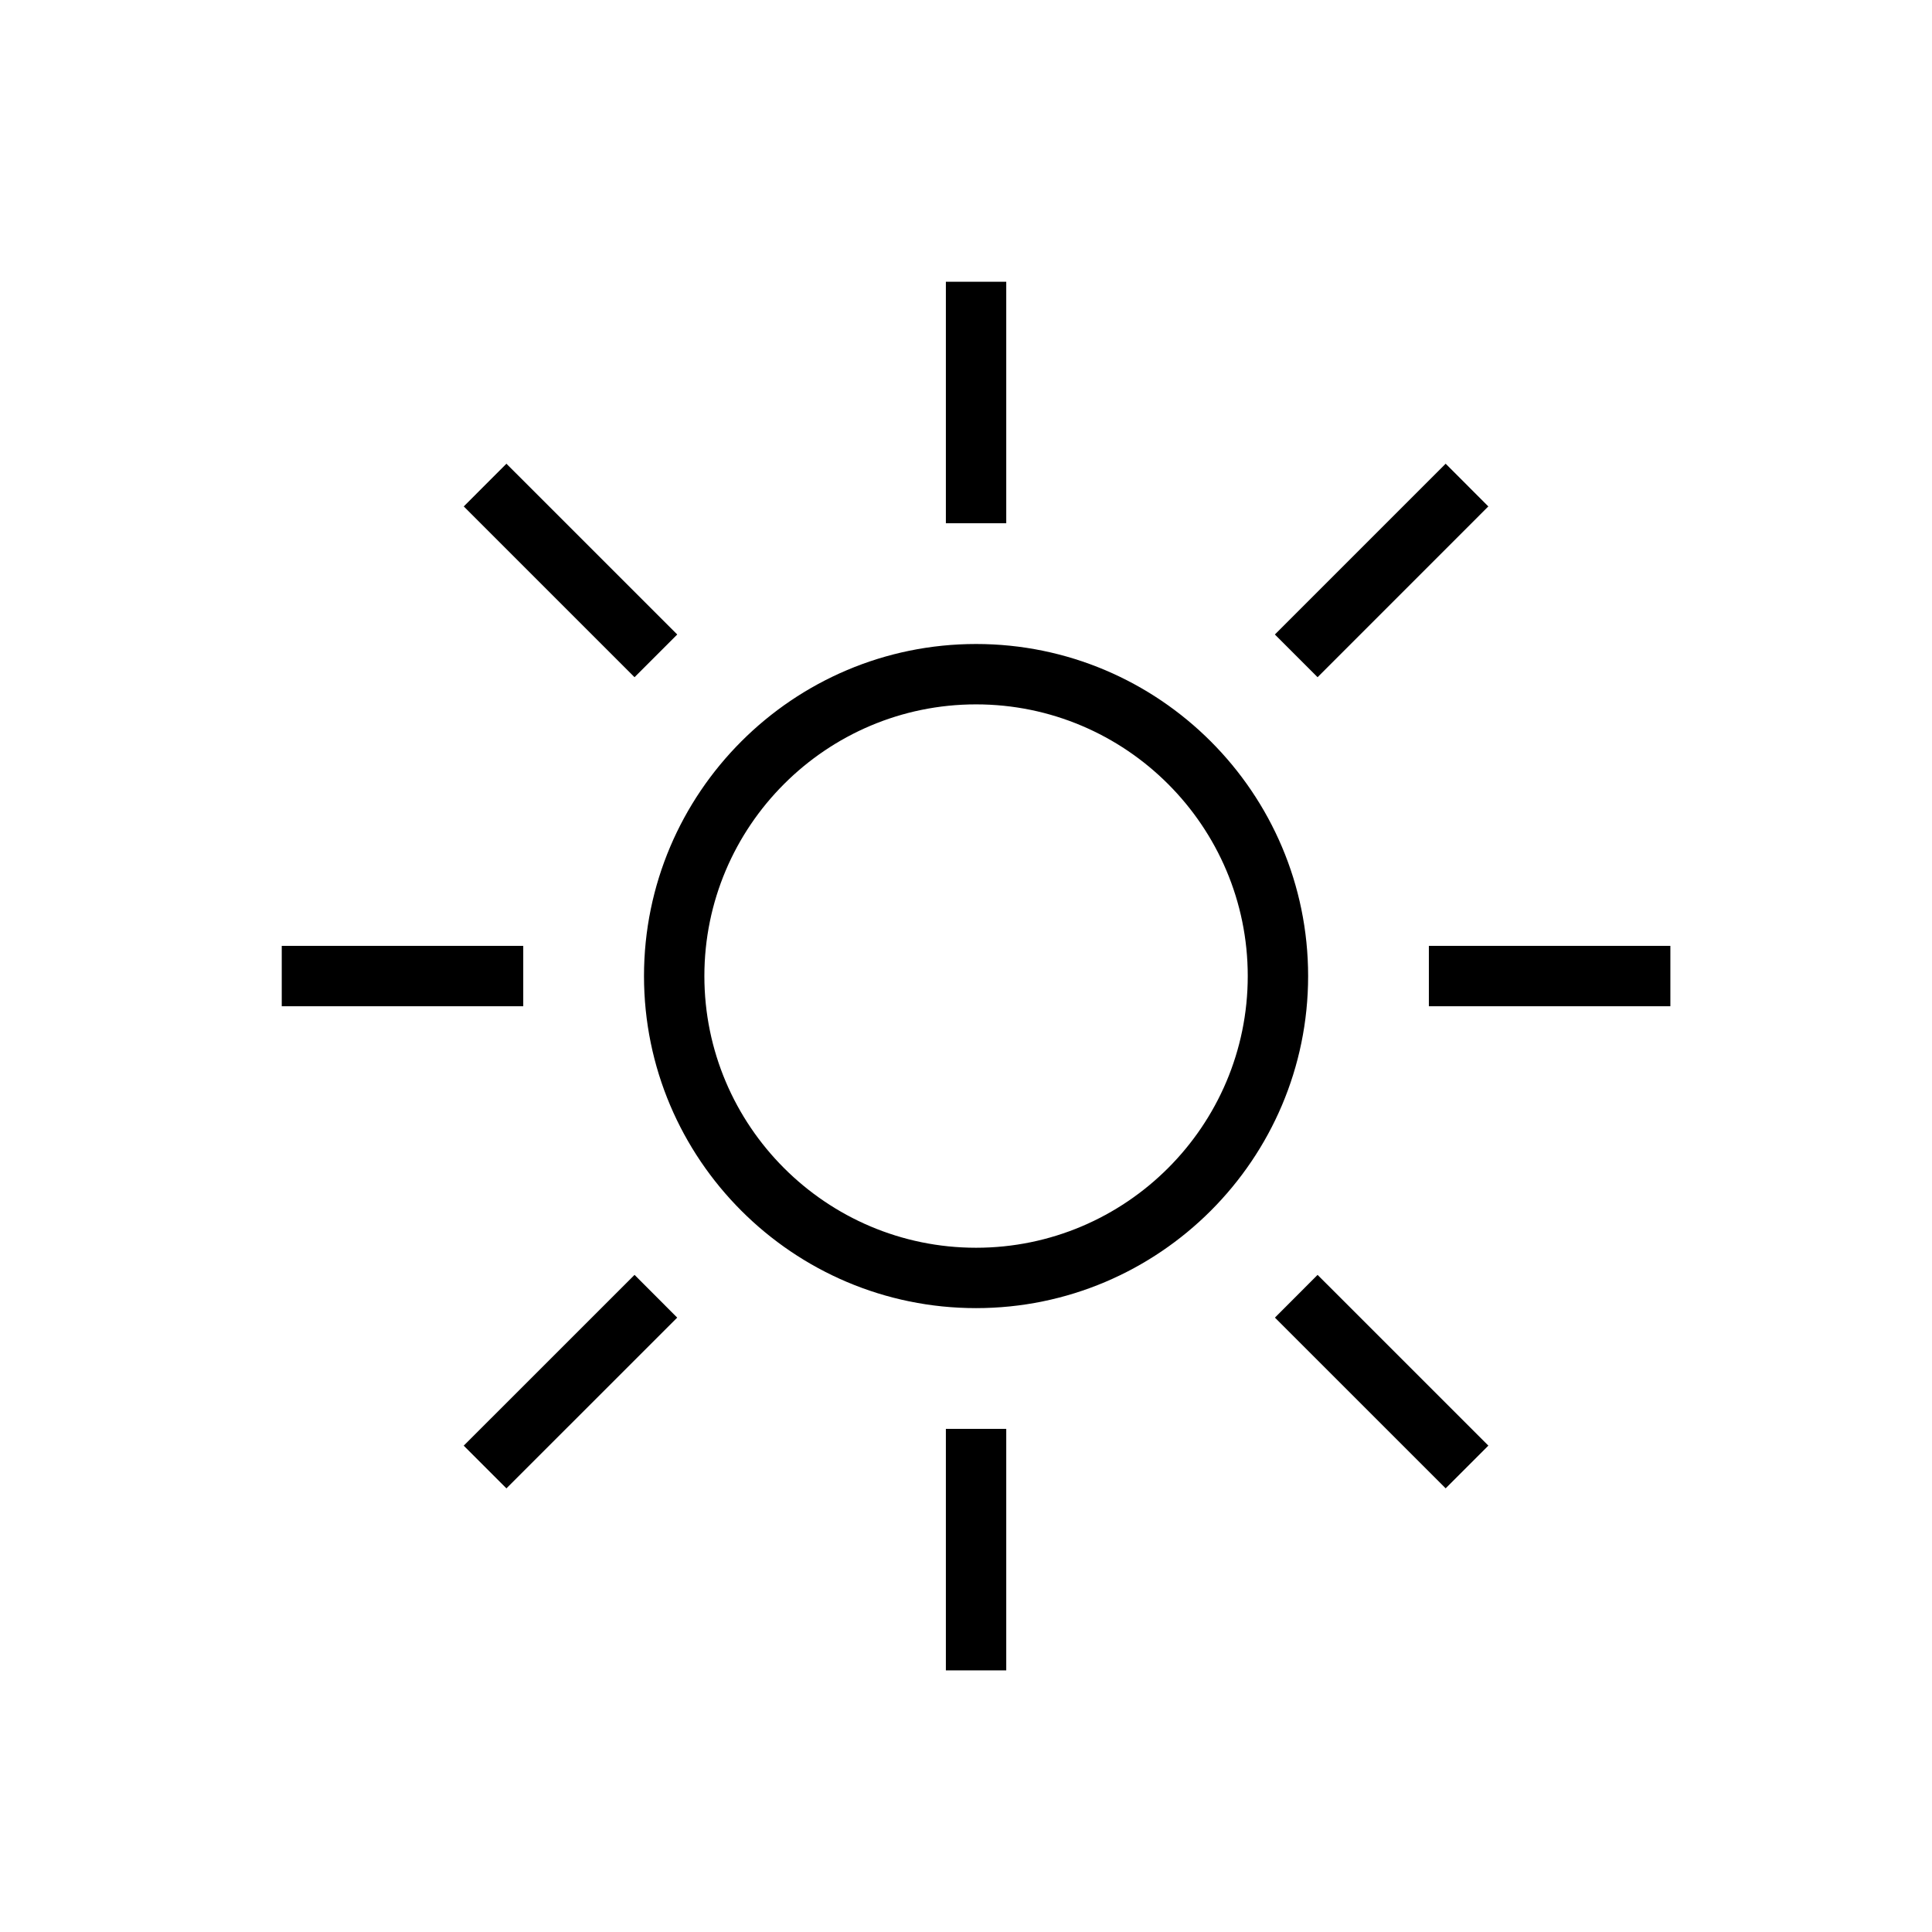
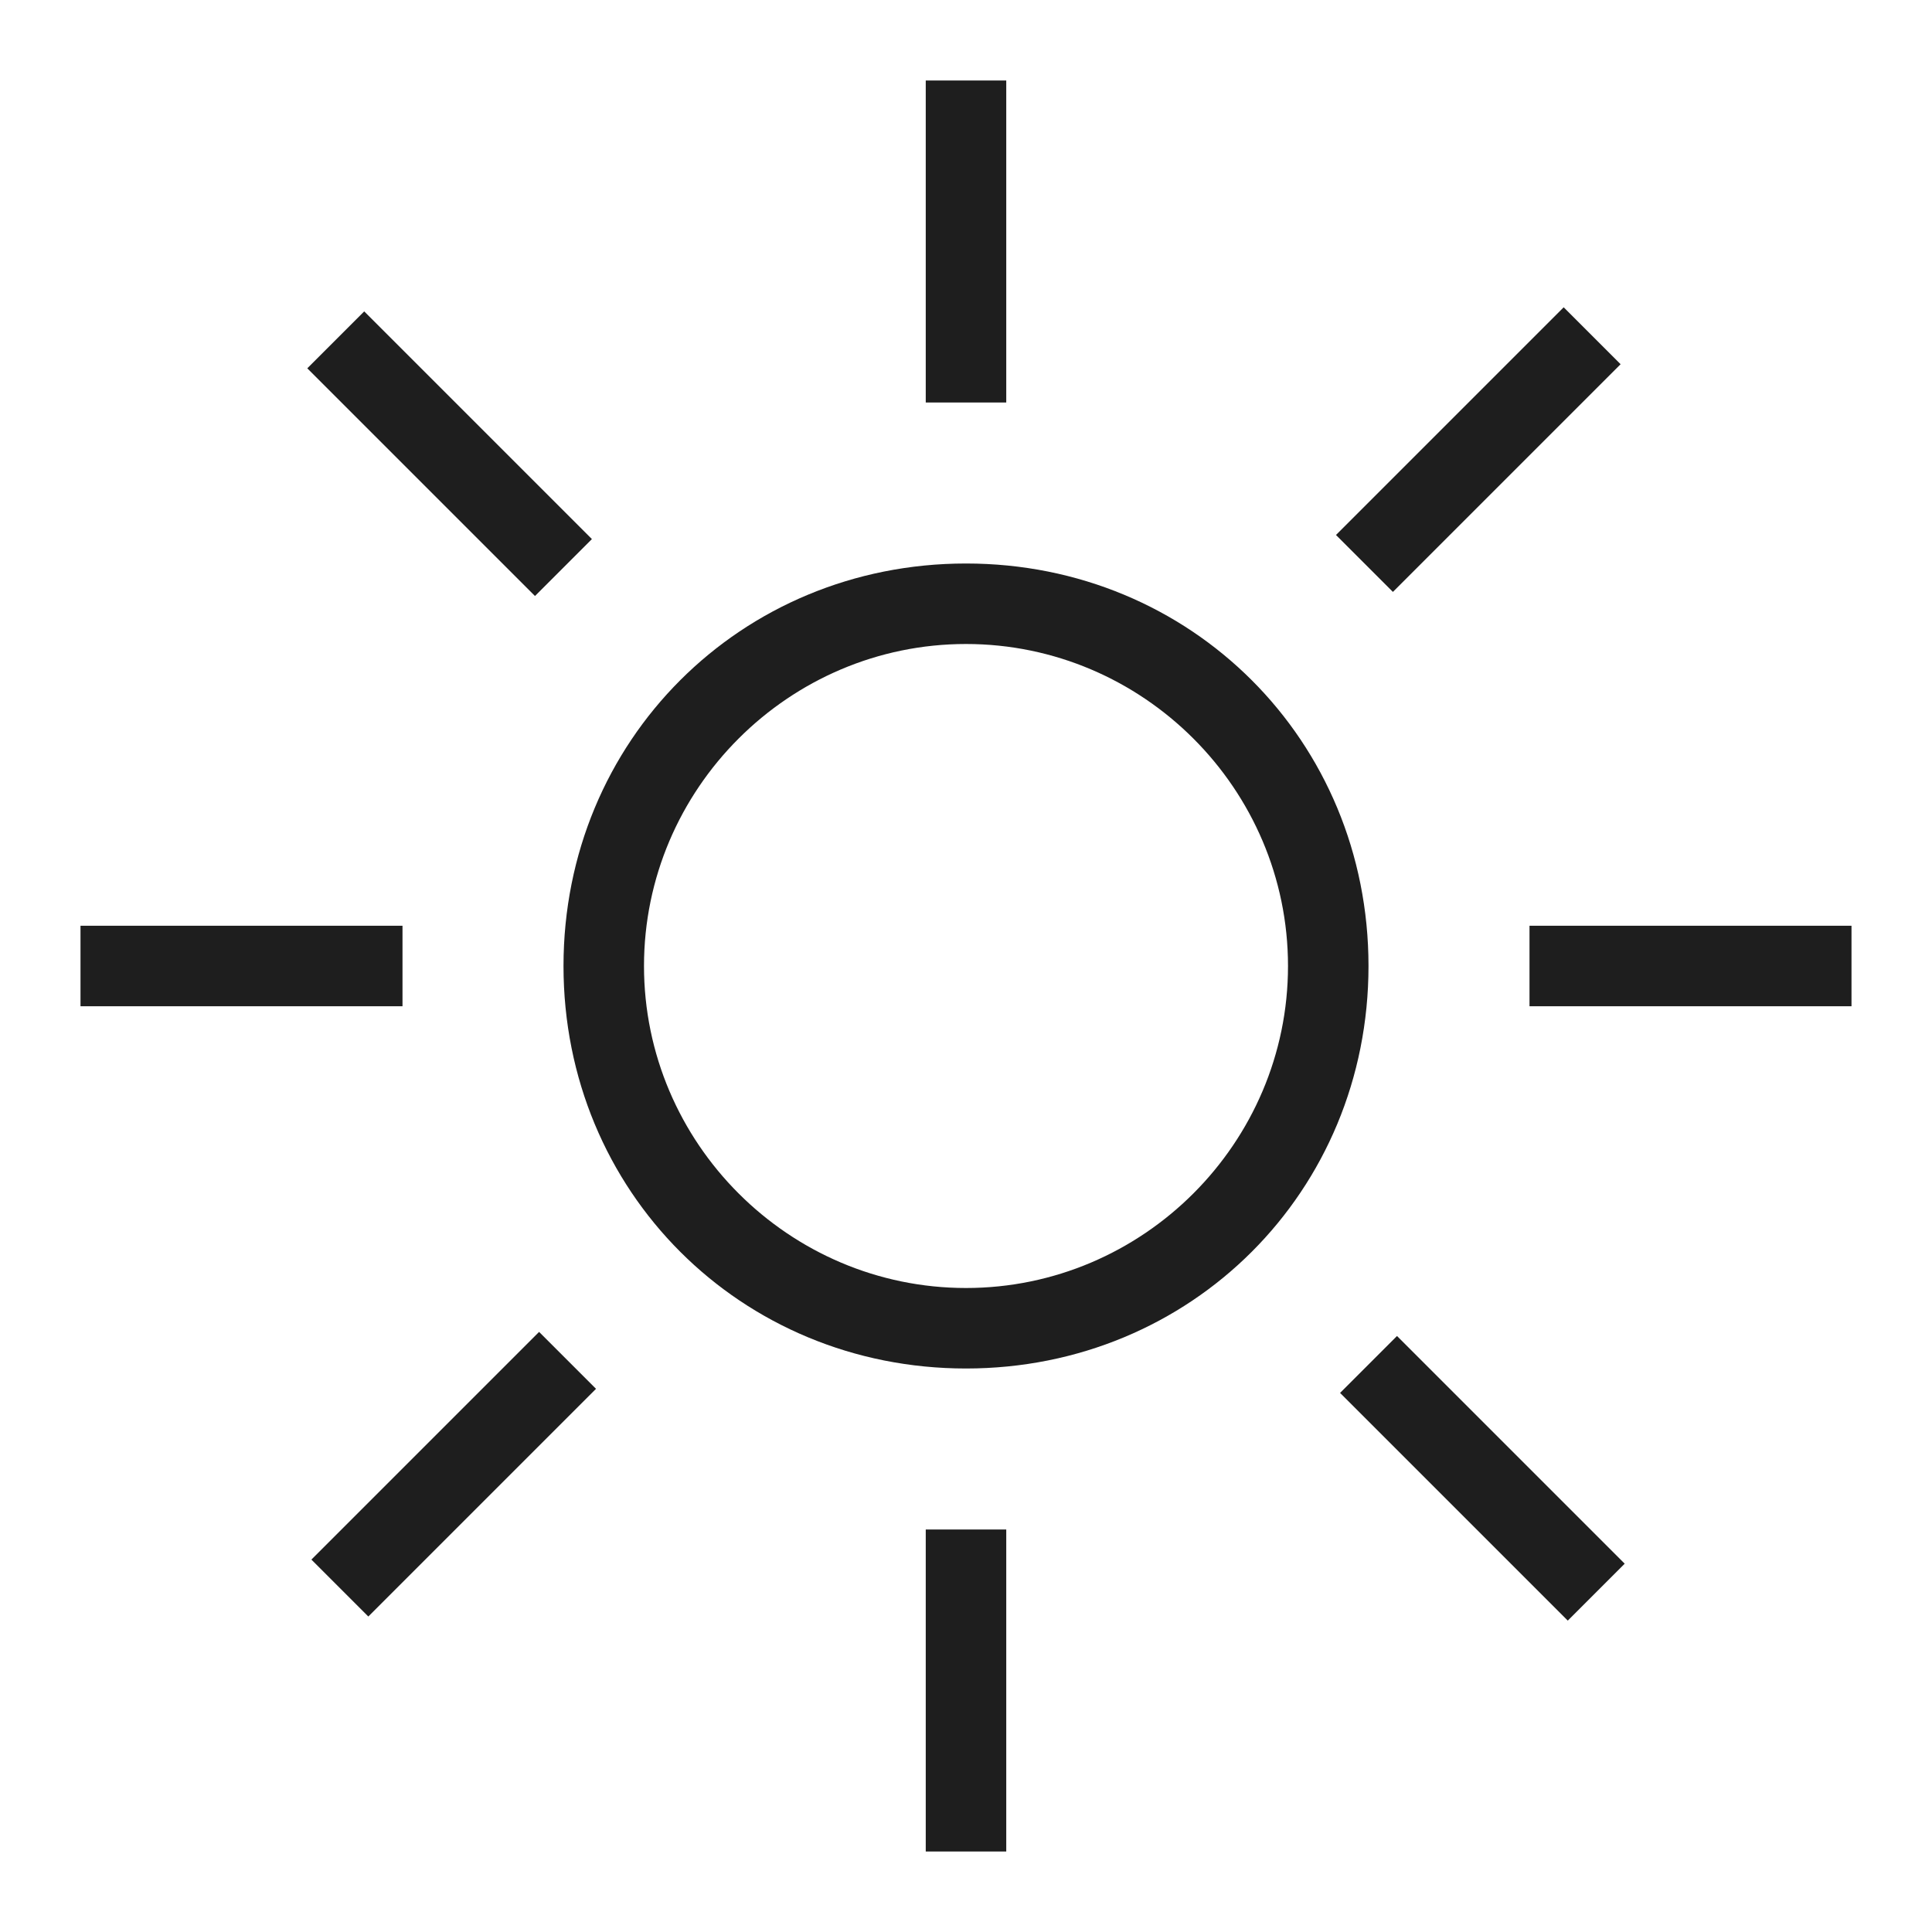
- <svg xmlns="http://www.w3.org/2000/svg" width="48px" height="48px" viewBox="0 0 48 48" version="1.1">
-   <defs />
-   <g id="Symbols" stroke="none" stroke-width="1" fill="none" fill-rule="evenodd">
-     <g id="topic/black_48/leisure" fill="#000000">
-       <polygon id="Fill-2" points="23.5 13 25 13 25 7 23.5 7" />
-       <polygon id="Fill-3" points="23.5 41.5 25 41.5 25 35.5 23.5 35.5" />
-       <polygon id="Fill-4" points="15.765 16.825 11.522 12.582 12.582 11.521 16.826 15.764" />
-       <polygon id="Fill-5" points="35.917 36.977 31.675 32.736 32.735 31.674 36.978 35.916" />
-       <polygon id="Fill-6" points="7 25 13 25 13 23.5 7 23.5" />
-       <polygon id="Fill-7" points="35.5 25 41.5 25 41.5 23.5 35.5 23.5" />
-       <polygon id="Fill-8" points="12.582 36.978 11.521 35.917 15.765 31.674 16.825 32.736" />
-       <polygon id="Fill-9" points="32.735 16.825 31.674 15.764 35.917 11.521 36.977 12.582" />
-       <path d="M24.25,17.5 C20.528,17.5 17.5,20.528 17.5,24.25 C17.5,27.972 20.528,31 24.25,31 C27.972,31 31,27.972 31,24.25 C31,20.528 27.972,17.5 24.25,17.5 M24.25,32.5 C19.701,32.5 16,28.799 16,24.25 C16,19.701 19.701,16 24.25,16 C28.799,16 32.5,19.701 32.5,24.25 C32.5,28.799 28.799,32.5 24.25,32.5" id="Fill-10" />
-     </g>
-   </g>
+ <svg xmlns="http://www.w3.org/2000/svg" version="1.1" id="Layer_1" x="0px" y="0px" viewBox="0 0 24 24" style="enable-background:new 0 0 24 24;" xml:space="preserve">
+   <style type="text/css">
+ 	.st0{fill:none;}
+ 	.st1{fill:#1E1E1E;}
+ </style>
+   <rect id="XMLID_424_" class="st0" width="24" height="24" />
+   <path id="XMLID_320_" class="st1" d="M12,7c-2.8,0-5,2.2-5,5s2.2,5,5,5s5-2.2,5-5S14.8,7,12,7z M12,16c-2.2,0-4-1.8-4-4  c0-2.2,1.8-4,4-4s4,1.8,4,4C16,14.2,14.2,16,12,16z" />
+   <rect id="XMLID_313_" x="1" y="11.5" class="st1" width="4" height="1" />
+   <rect id="XMLID_316_" x="19" y="11.5" class="st1" width="4" height="1" />
+   <rect id="XMLID_317_" x="11.5" y="1" class="st1" width="1" height="4" />
+   <rect id="XMLID_334_" x="11.5" y="19" class="st1" width="1" height="4" />
+   <rect id="XMLID_364_" x="3.6" y="17.9" transform="matrix(-0.7071 0.7071 -0.7071 -0.7071 22.6066 27.364)" class="st1" width="4" height="1" />
+   <rect id="XMLID_363_" x="16.4" y="5.1" transform="matrix(0.7071 -0.7071 0.7071 0.7071 1.3934 14.636)" class="st1" width="4" height="1" />
+   <rect id="XMLID_362_" x="5.1" y="3.6" transform="matrix(0.7071 -0.7071 0.7071 0.7071 -2.3345 5.636)" class="st1" width="1" height="4" />
+   <rect id="XMLID_361_" x="17.9" y="16.4" transform="matrix(0.7071 -0.7071 0.7071 0.7071 -7.6066 18.364)" class="st1" width="1" height="4" />
</svg>
